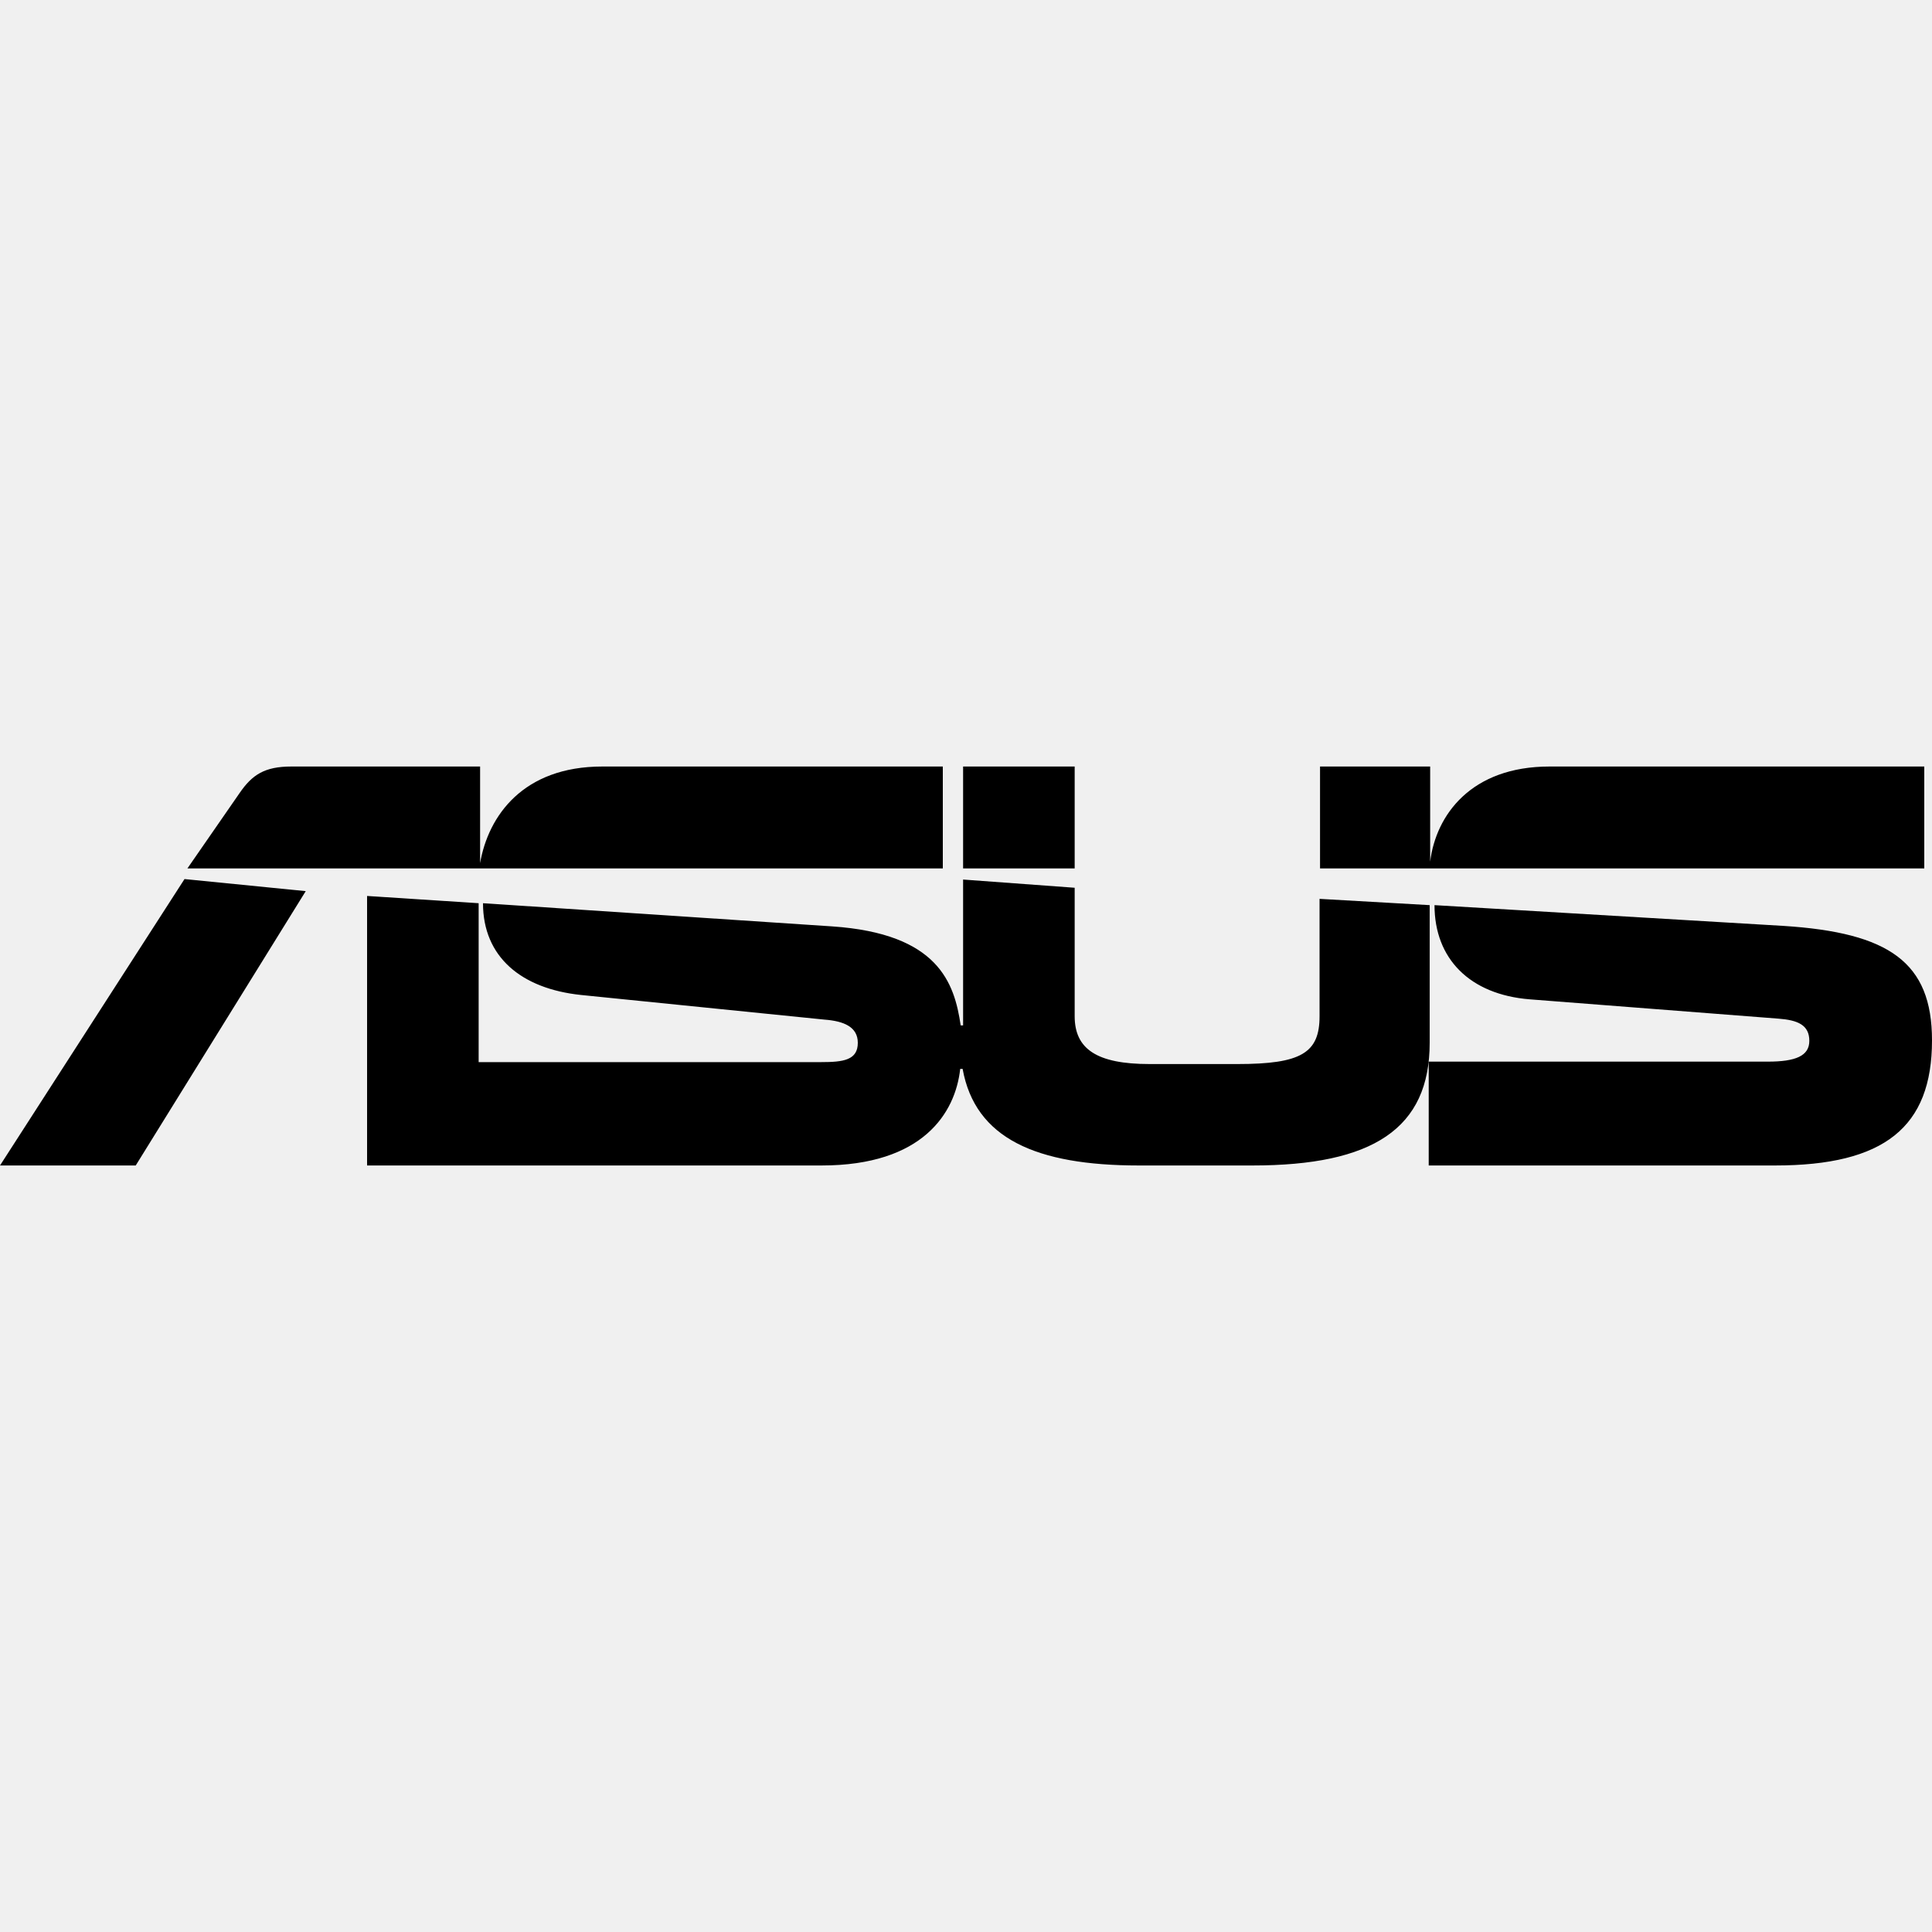
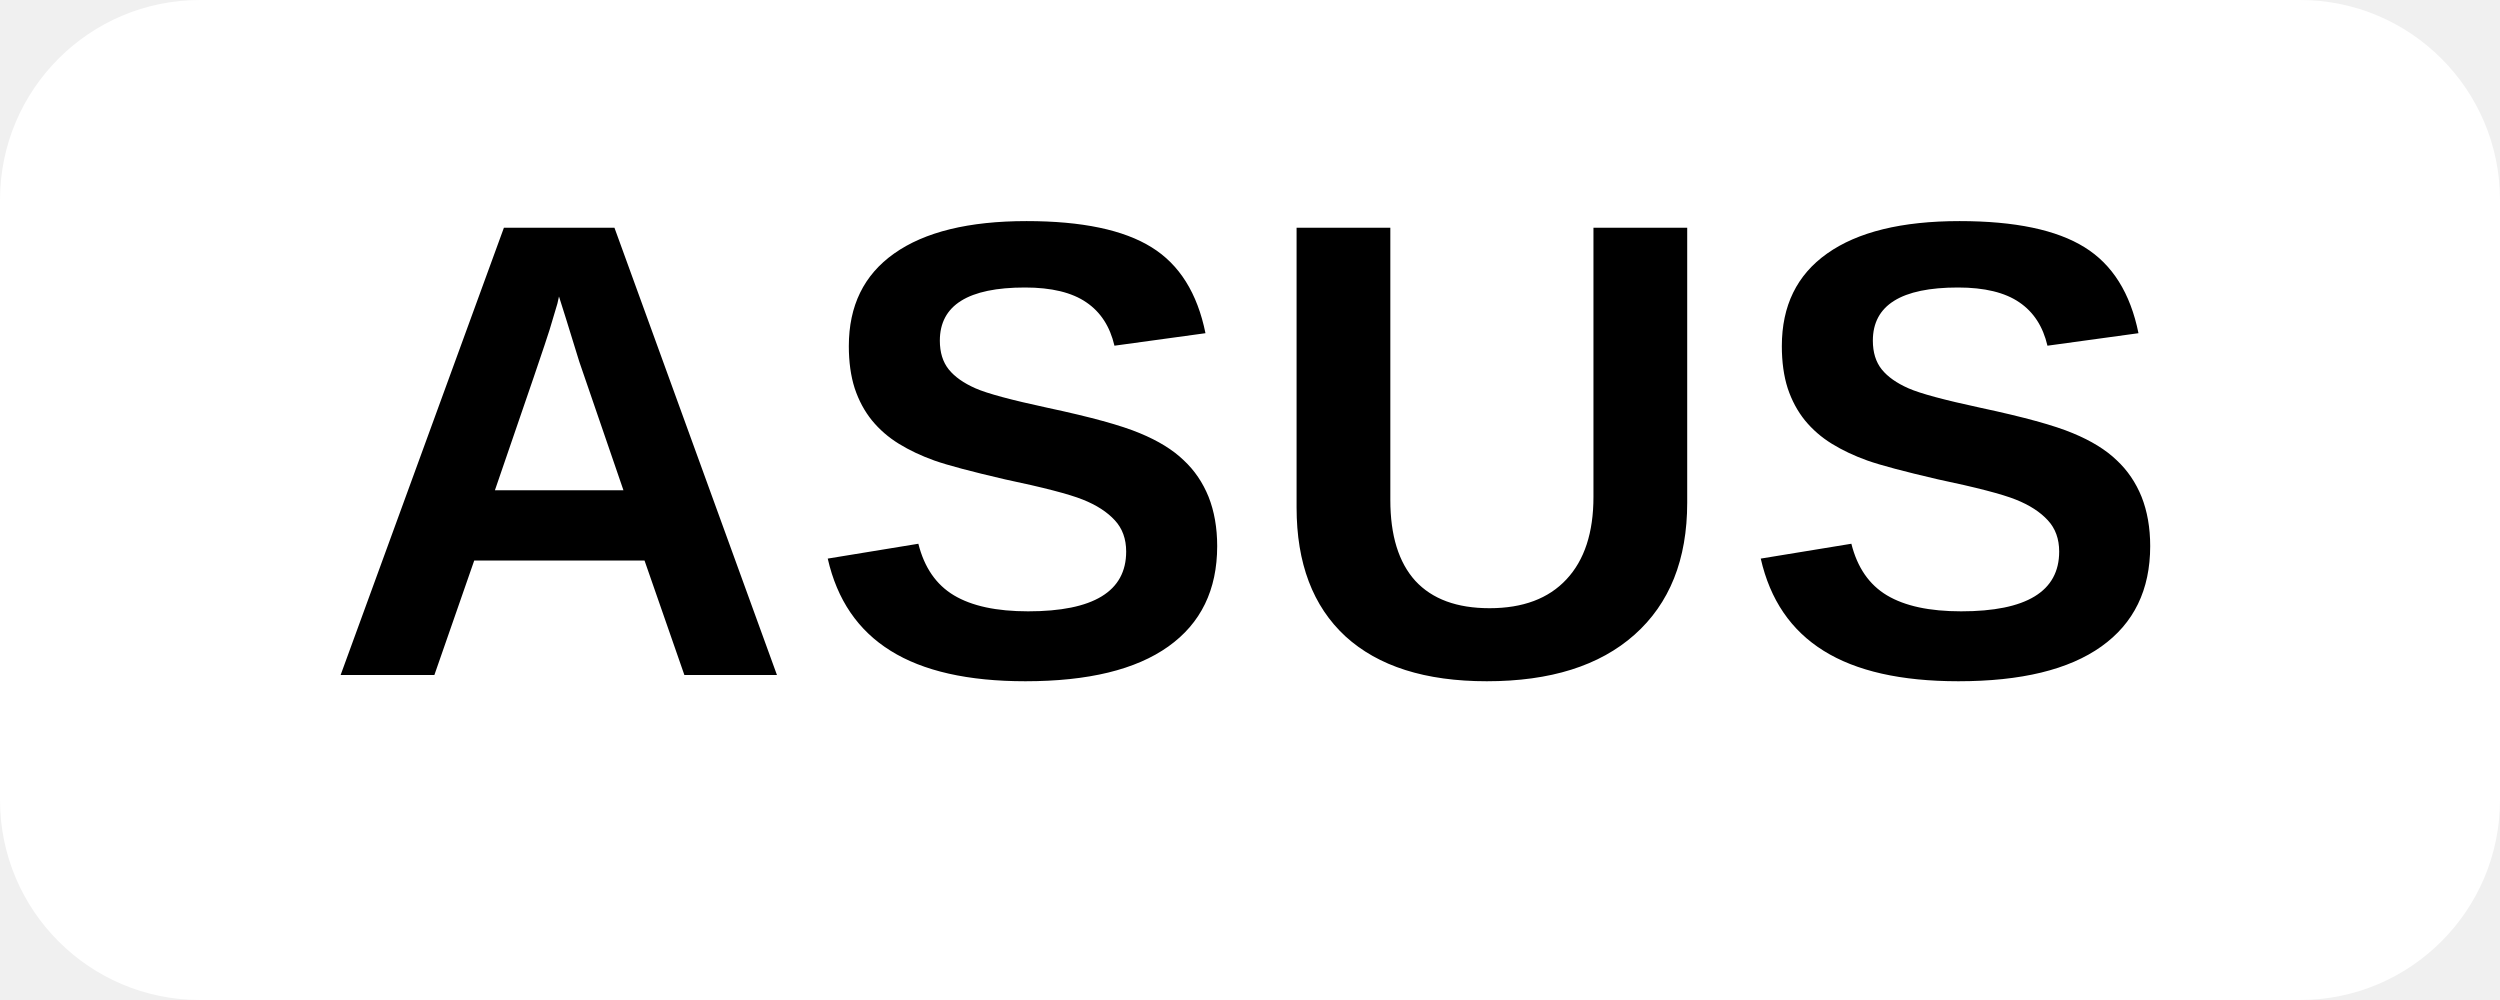
- <svg xmlns="http://www.w3.org/2000/svg" role="img" viewBox="0 0 24 24">
-   <path fill="#000000" d="M23.904 10.788V9.522h-4.656c-.972 0-1.41.6-1.482 1.182v.018-1.2h-1.368v1.266h1.362zm-6.144.456l-1.368-.078v1.458c0 .456-.228.594-1.02.594H14.28c-.654 0-.93-.186-.93-.594v-1.596l-1.386-.102v1.812h-.03c-.078-.528-.276-1.14-1.596-1.23L6 11.22c0 .666.474 1.062 1.218 1.14l3.024.306c.24.018.414.09.414.288 0 .216-.18.24-.456.24H5.946V11.22l-1.386-.09v3.348h5.646c1.26 0 1.662-.654 1.722-1.2h.03c.156.864.912 1.2 2.19 1.2h1.41c1.494 0 2.202-.456 2.202-1.524zm4.398.258l-4.338-.258c0 .666.438 1.11 1.182 1.17l3.09.24c.24.018.384.078.384.276 0 .186-.168.258-.516.258h-4.212v1.29h4.302c1.356 0 1.95-.474 1.95-1.554 0-.972-.534-1.338-1.842-1.422zm-10.194-1.98h1.386v1.266h-1.386zM3.798 11.07l-1.506-.15L0 14.478h1.686zm7.914-1.548h-4.23c-.984 0-1.416.612-1.518 1.2v-1.2H3.618c-.33 0-.486.102-.642.33l-.648.936h9.384Z" />
+ <svg xmlns="http://www.w3.org/2000/svg" viewBox="0 0 100 40" width="100" height="40" role="img">
+   <rect width="100" height="40" rx="8" fill="white" />
+   <text x="50" y="27" text-anchor="middle" font-family="Arial, Helvetica, sans-serif" font-size="26" font-weight="800" letter-spacing="0.6" fill="#000000">ASUS</text>
</svg>
